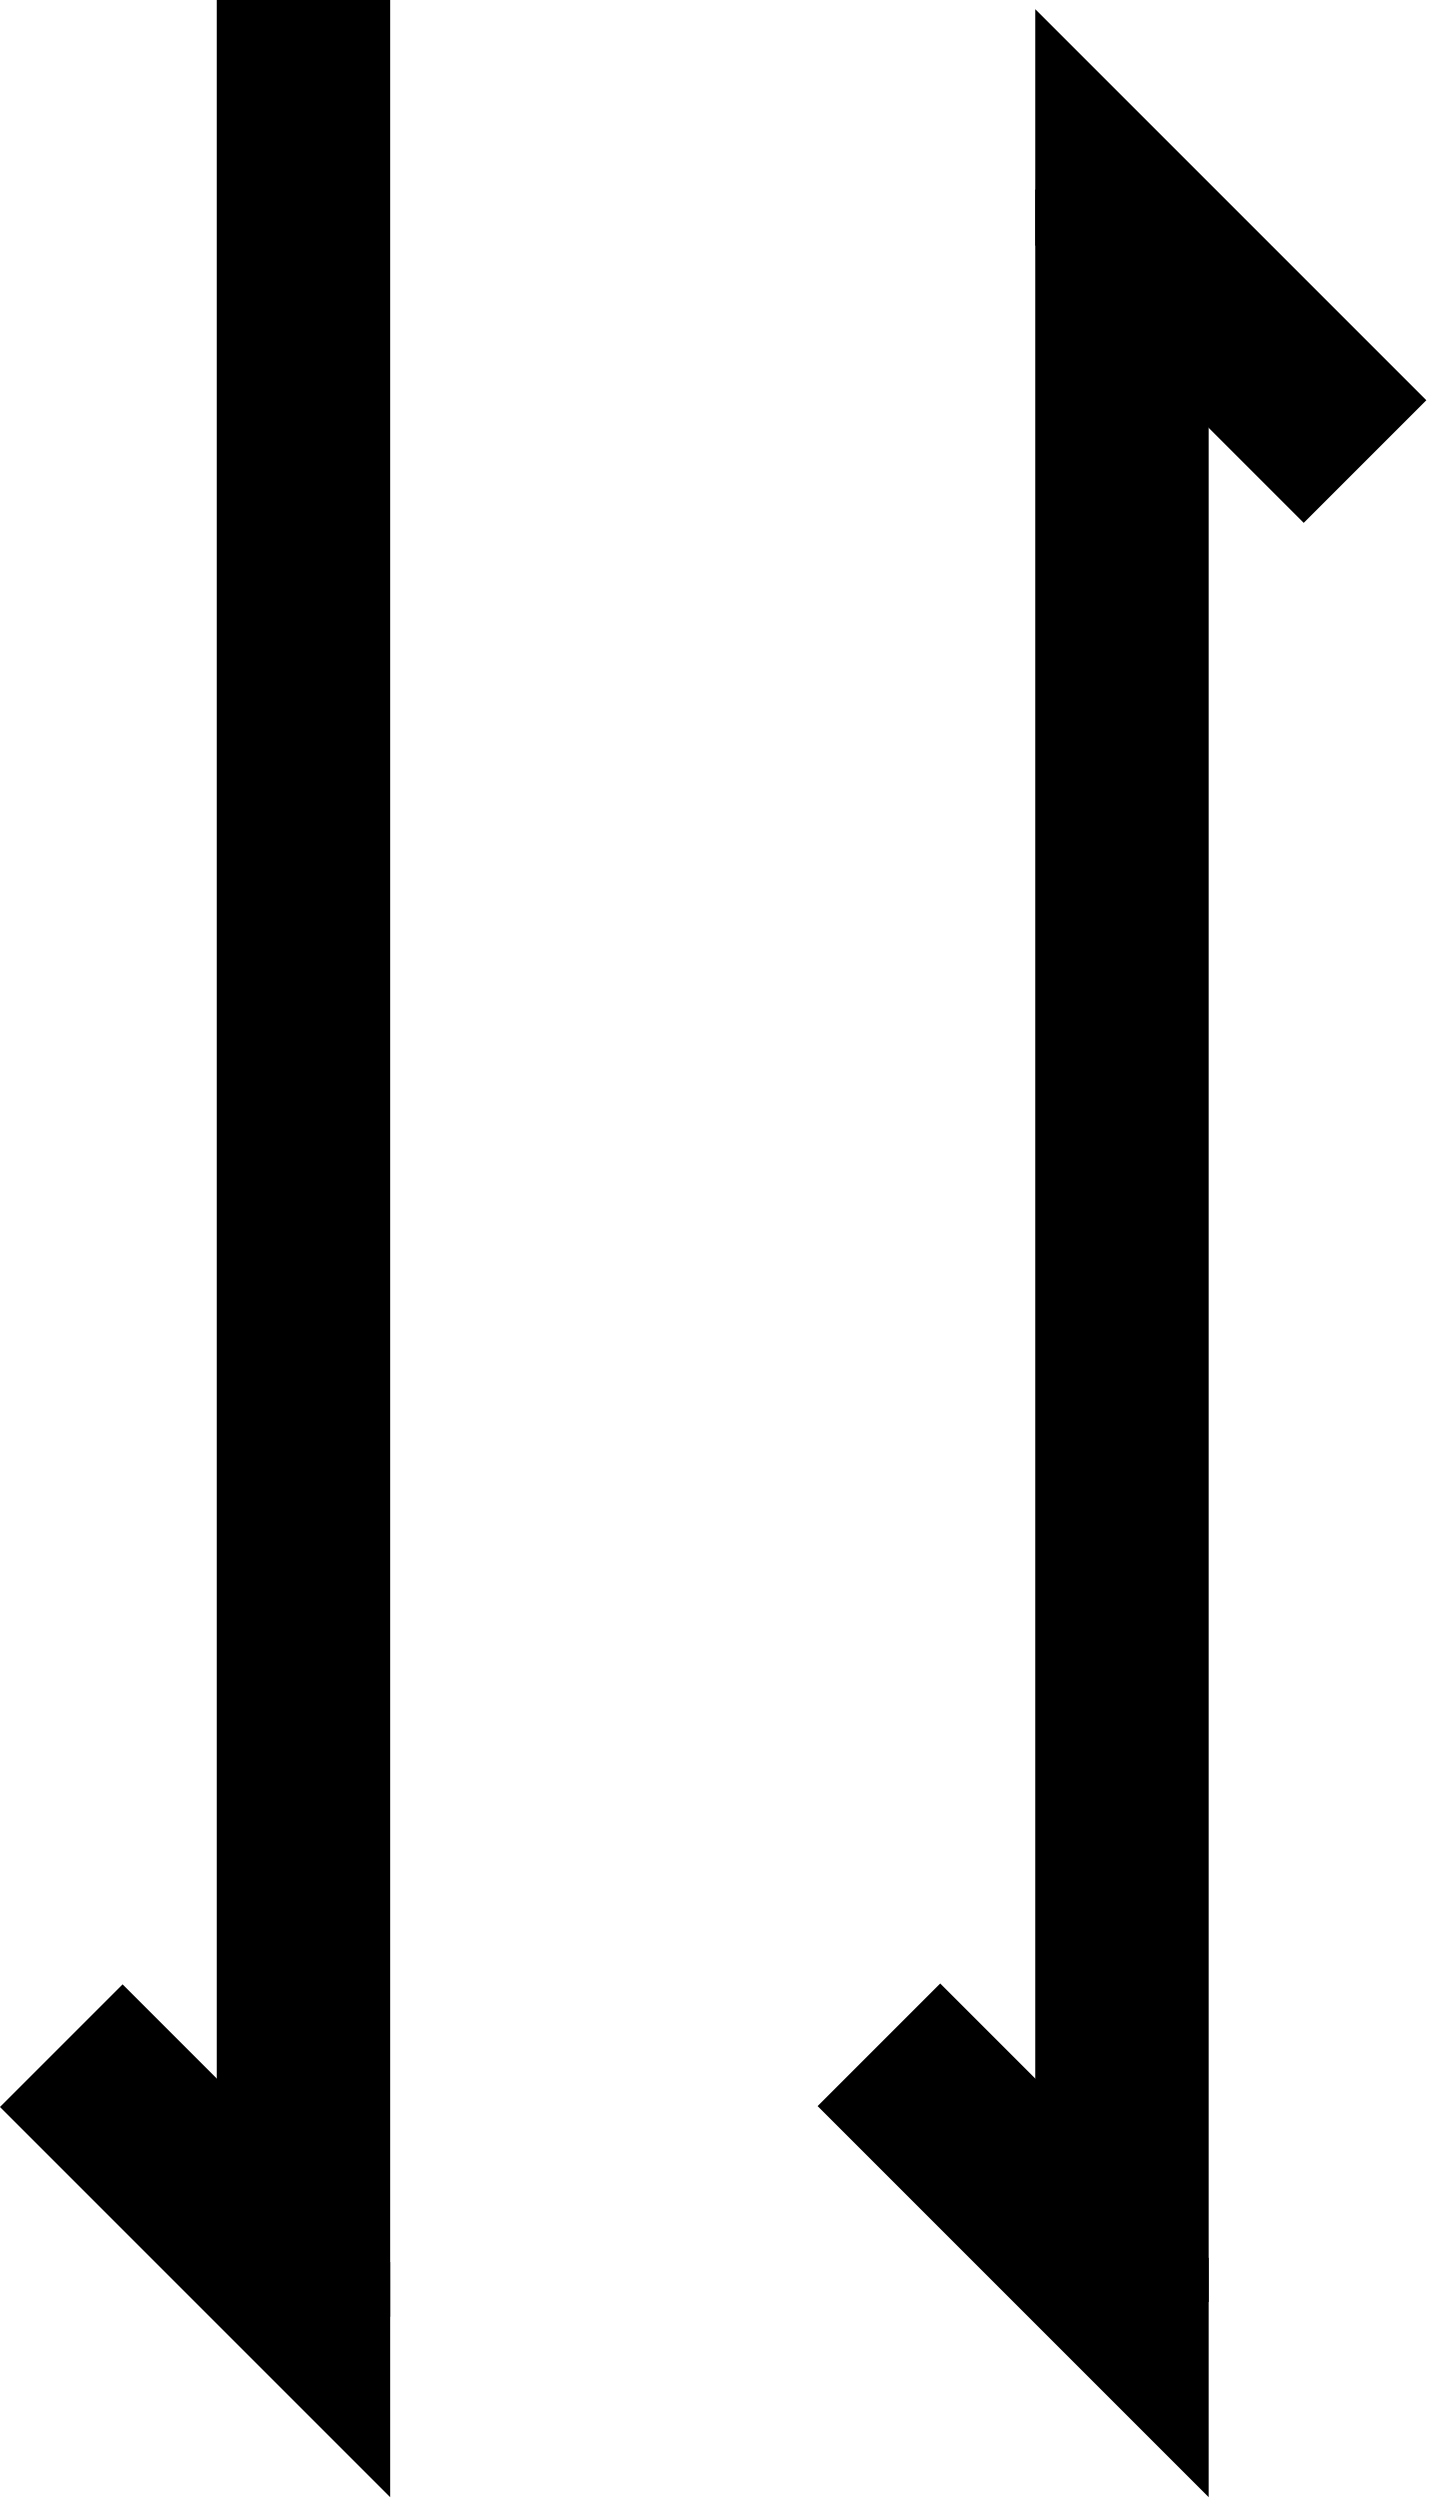
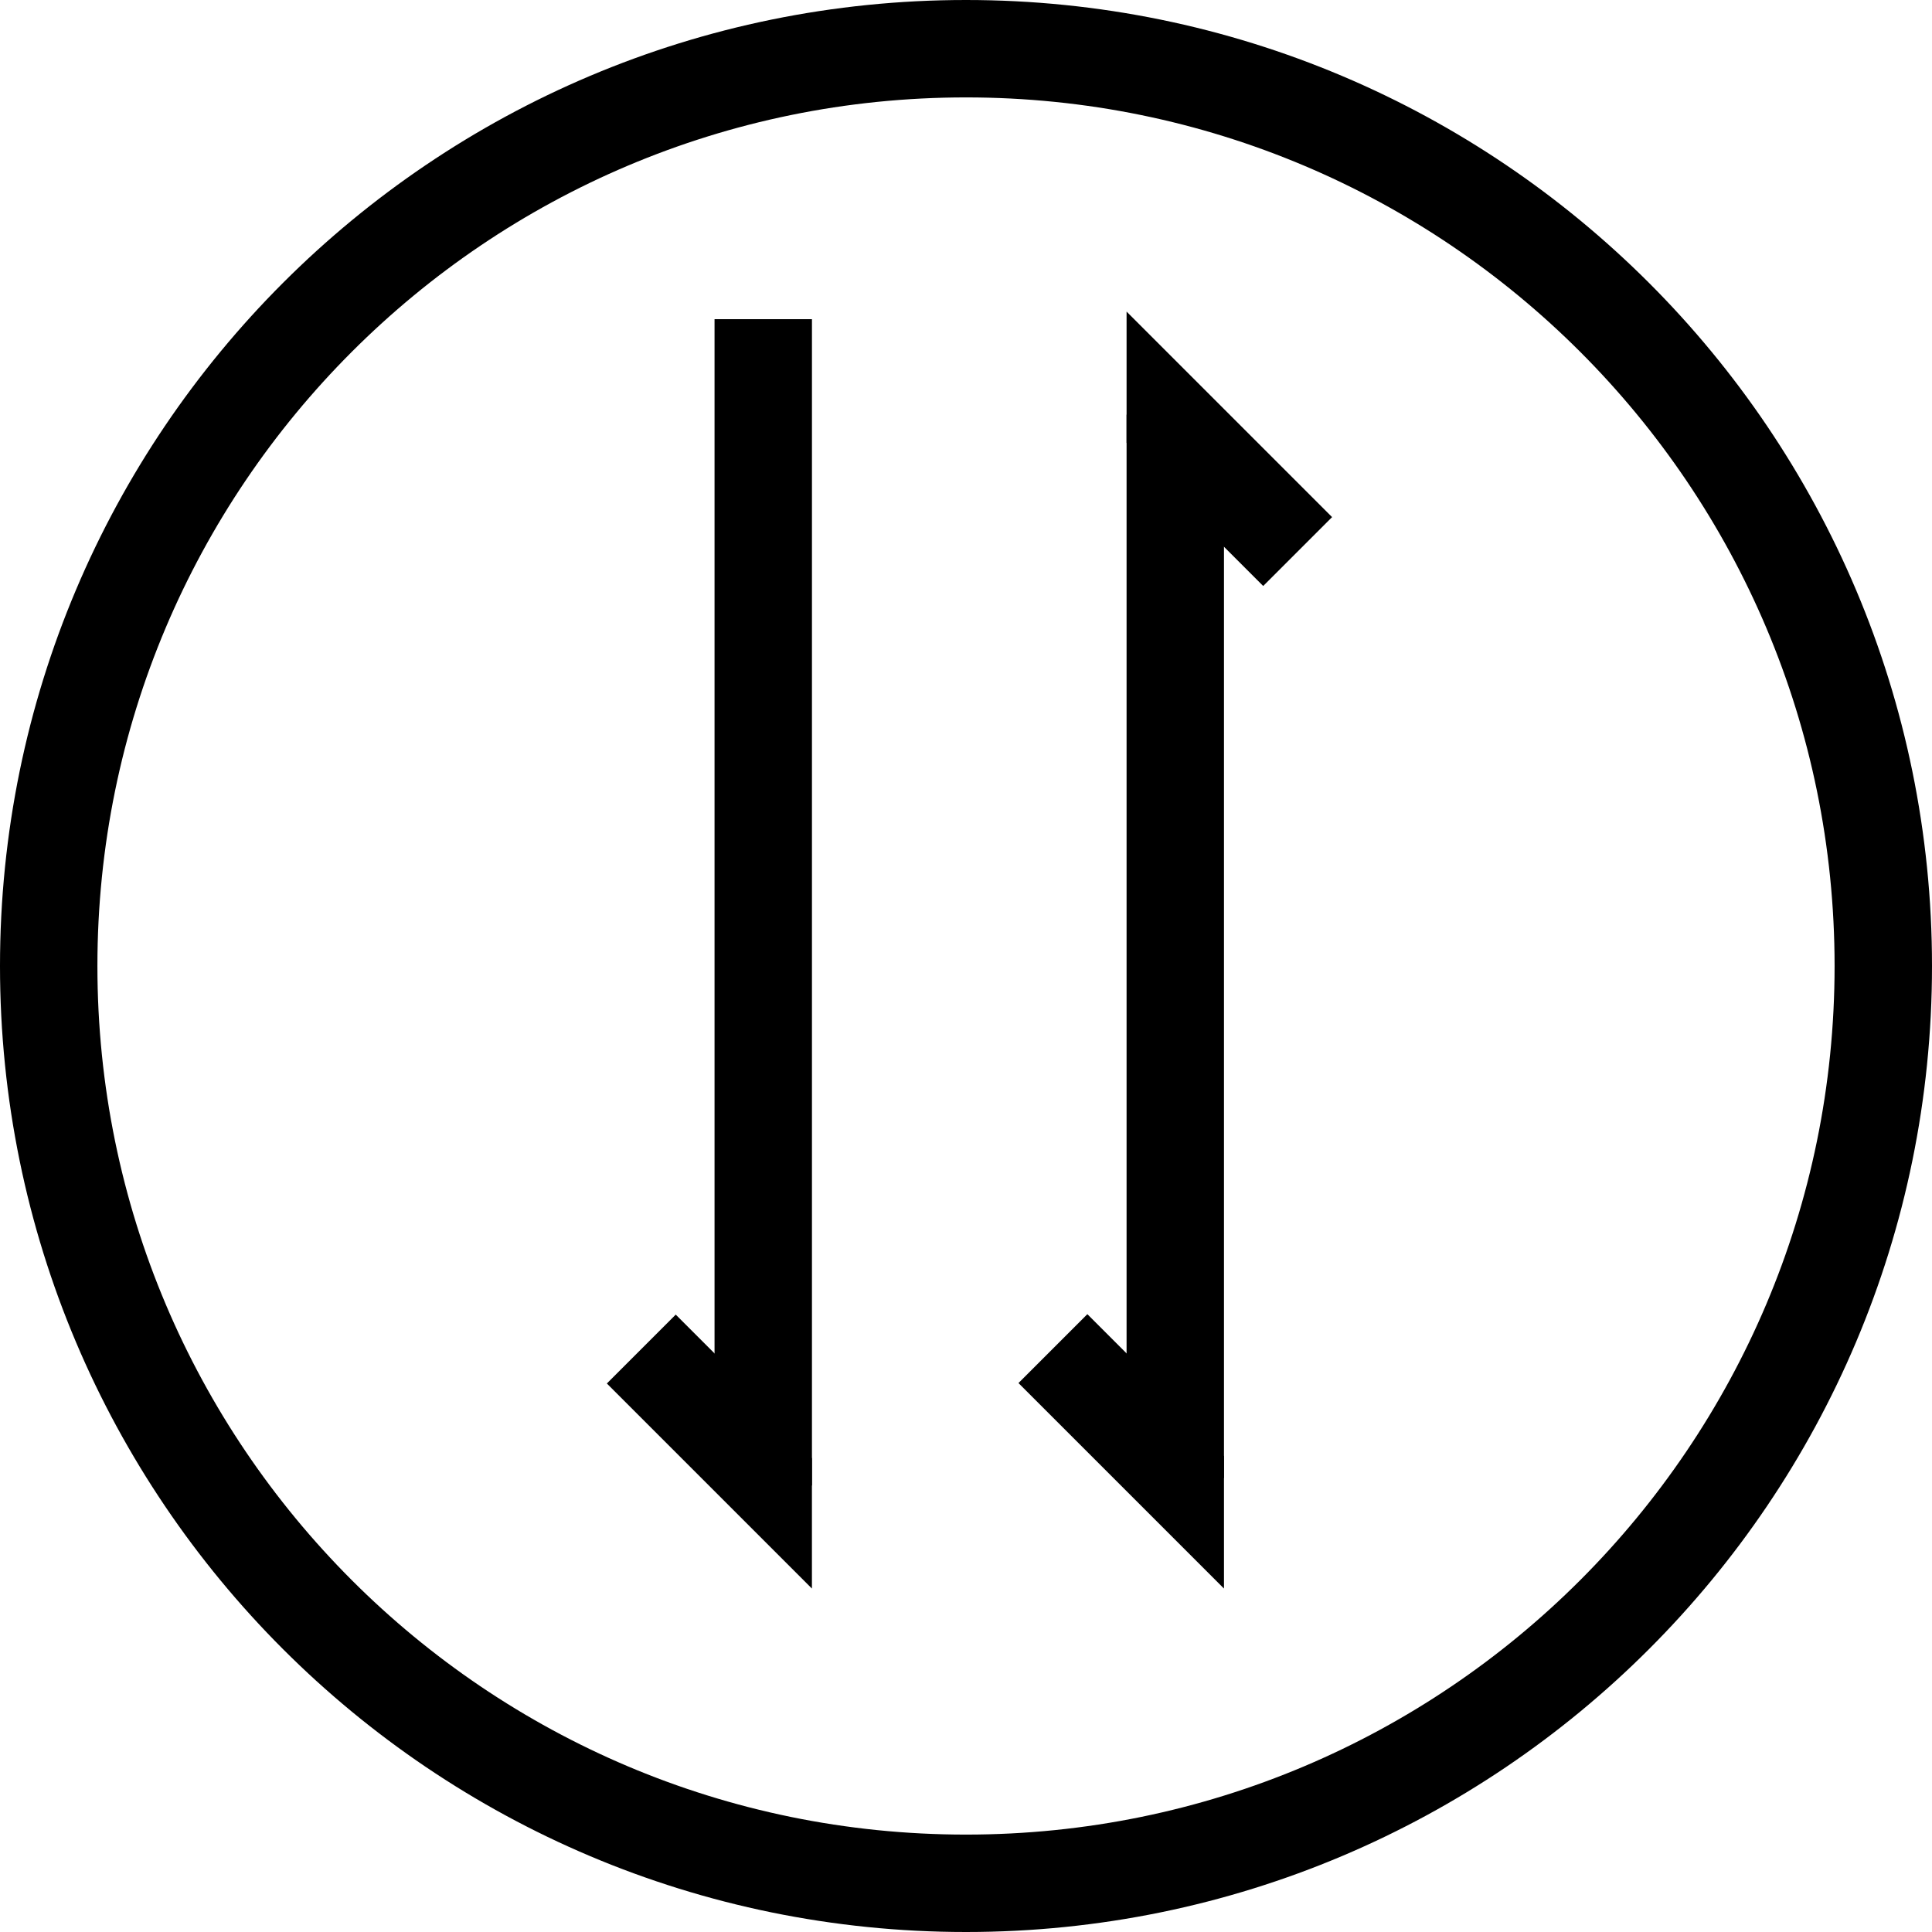
- <svg xmlns="http://www.w3.org/2000/svg" width="99px" height="173px" viewBox="0 0 99 173" version="1.1">
-   <g id="Page-1" stroke="none" stroke-width="1" fill="none" fill-rule="evenodd">
-     <g id="Desktop-HD-Copy-4" transform="translate(-110, -120)" stroke="#000000" stroke-width="12">
-       <g id="jslogo" transform="translate(114, 120)">
-         <path d="M17,160.32 L17,0" id="Path" />
-         <path d="M73.64,13.12 L73.64,159.3" id="Path" />
-         <polyline id="Path" points="73.64 17 73.64 15.12 90.46 31.94" />
-         <polyline id="Path" points="73.64 156.24 73.64 158.32 56.82 141.5" />
-         <polyline id="Path" points="17 156.54 17 158.32 0.24 141.56" />
-       </g>
-     </g>
-   </g>
+ <svg xmlns="http://www.w3.org/2000/svg" width="238" height="238" viewBox="0 0 238 238" fill="none">
+   <circle cx="119" cy="119" r="113" stroke="black" stroke-width="12" />
+   <path d="M94.023 182.999V39.319" stroke="black" stroke-width="12" />
+   <path d="M144.781 51.078V182.086" stroke="black" stroke-width="12" />
+   <path d="M144.781 54.555V52.87L159.855 67.944" stroke="black" stroke-width="12" />
+   <path d="M144.781 179.343V181.207L129.707 166.133" stroke="black" stroke-width="12" />
+   <path d="M94.02 179.612V181.207L79 166.187" stroke="black" stroke-width="12" />
</svg>
